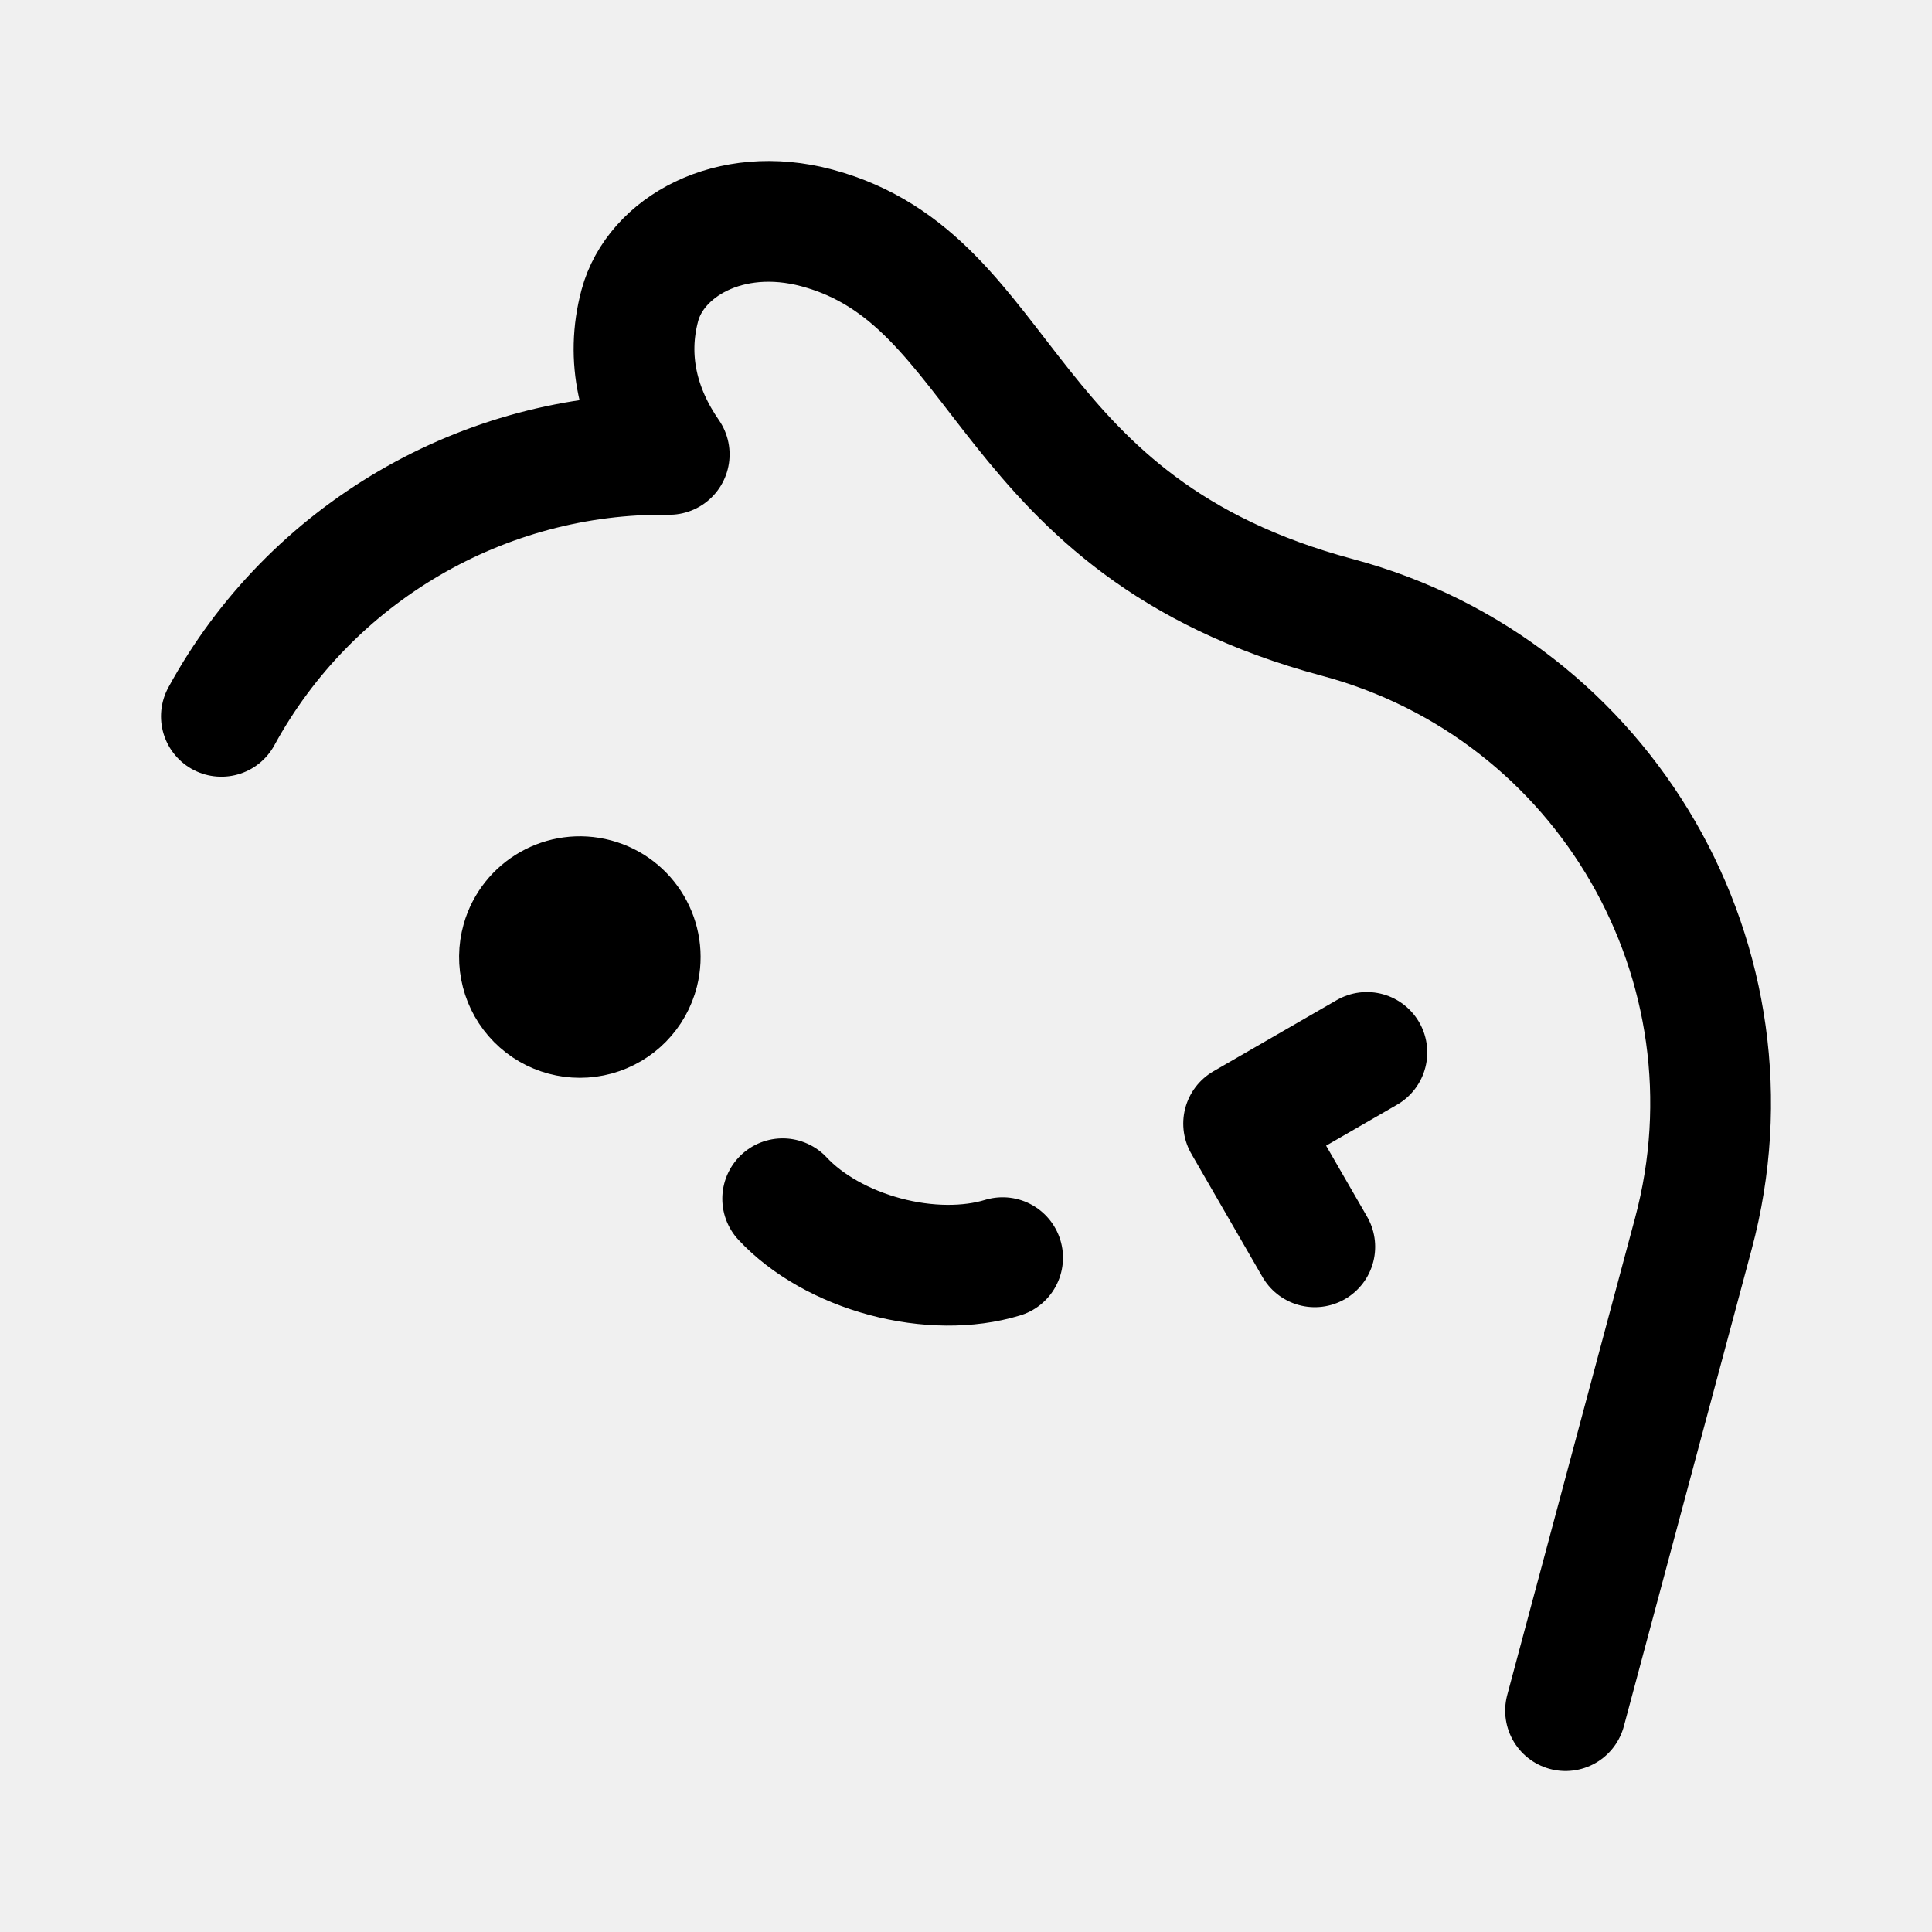
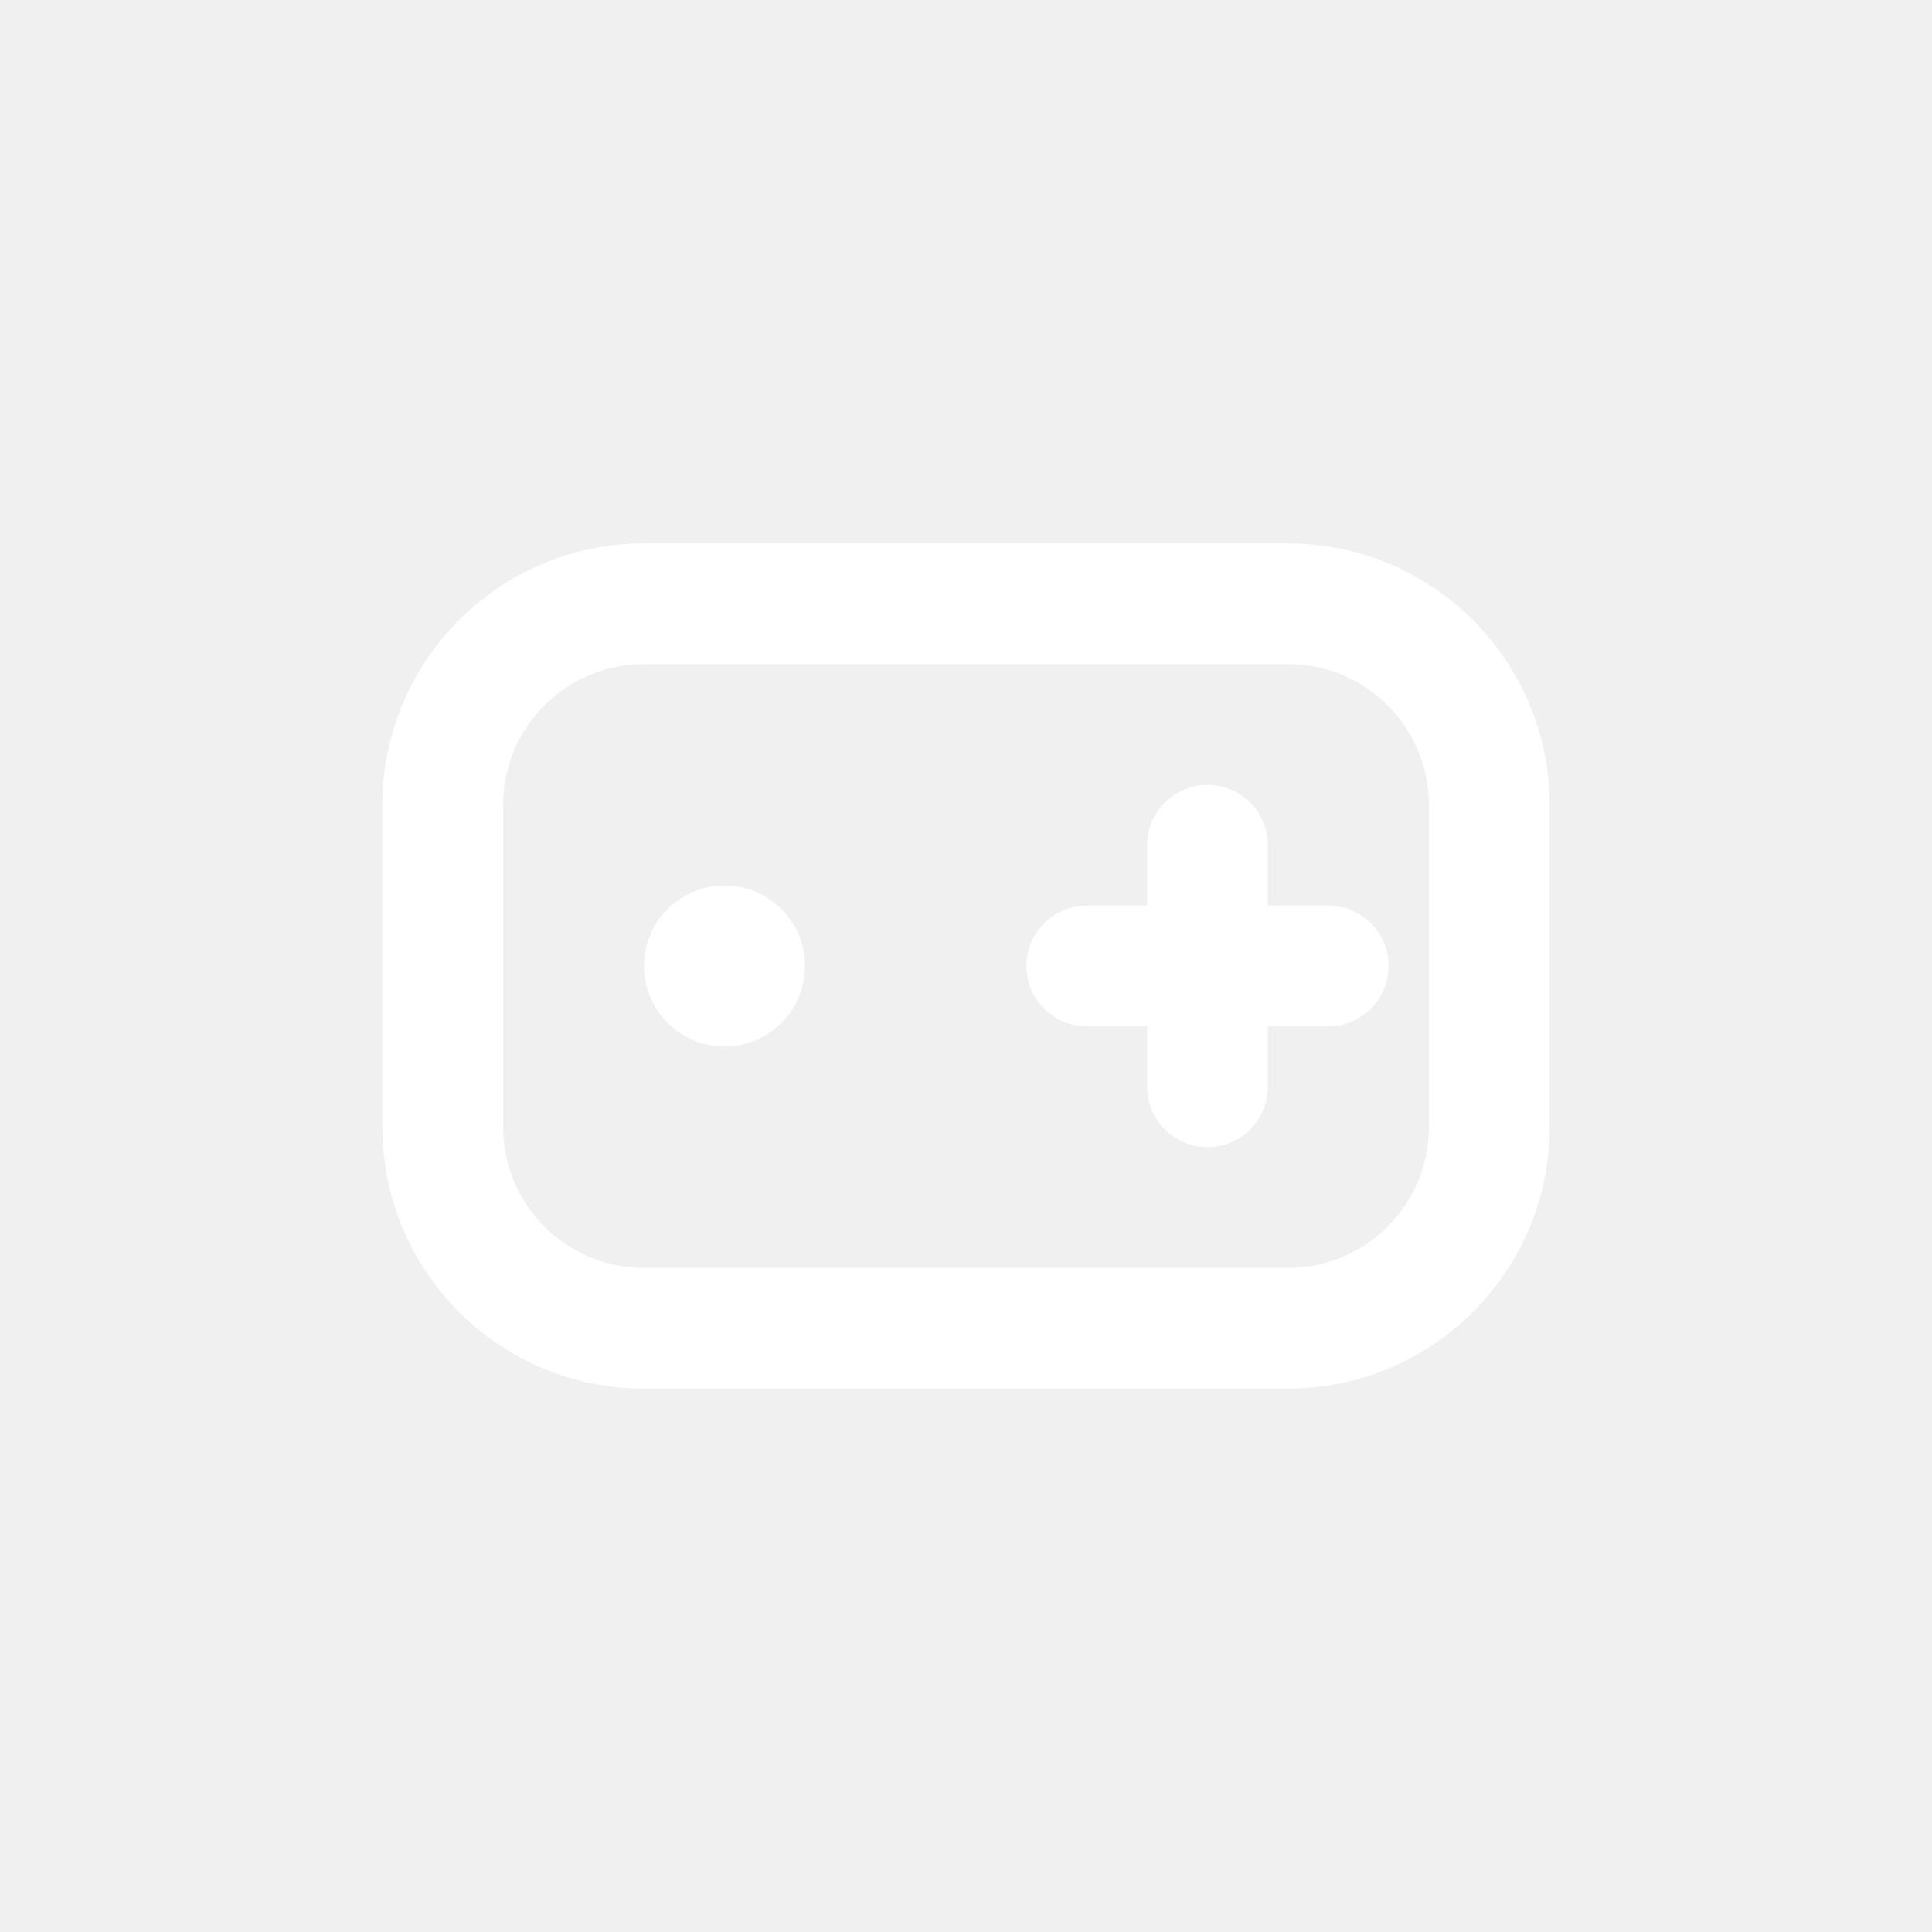
- <svg xmlns="http://www.w3.org/2000/svg" width="192" height="192" fill="none">
-   <path stroke="#000" stroke-linecap="round" stroke-linejoin="round" stroke-width="12" d="M99.638 124.985c-3.384 1.035-7.587 1-11.686-.099s-7.758-3.169-10.17-5.757m58.057-14.541-12.248 7.071 7.071 12.248M22 71.189c8.842-16.217 26.064-26.273 44.506-26.033-3.066-4.42-4.337-9.51-2.92-14.797 1.553-5.795 8.902-10.038 17.595-7.709 19.319 5.177 17.937 29.653 51.746 38.712 26.674 7.147 42.504 34.564 35.357 61.237L155.582 170m-92.14-73.422a6 6 0 1 1-11.59-3.105 6 6 0 0 1 11.59 3.105" />
+ <svg xmlns="http://www.w3.org/2000/svg" width="192" height="192" viewBox="0 0 192 192">
+   <rect x="44" y="60" width="104" height="72" rx="20" stroke="#FFFFFF" stroke-width="12" fill="none" />
+   <circle cx="72" cy="96" r="8" fill="#FFFFFF" />
+   <path d="M120 84 V108 M108 96 H132" stroke="#FFFFFF" stroke-width="12" stroke-linecap="round" fill="none" />
</svg>
